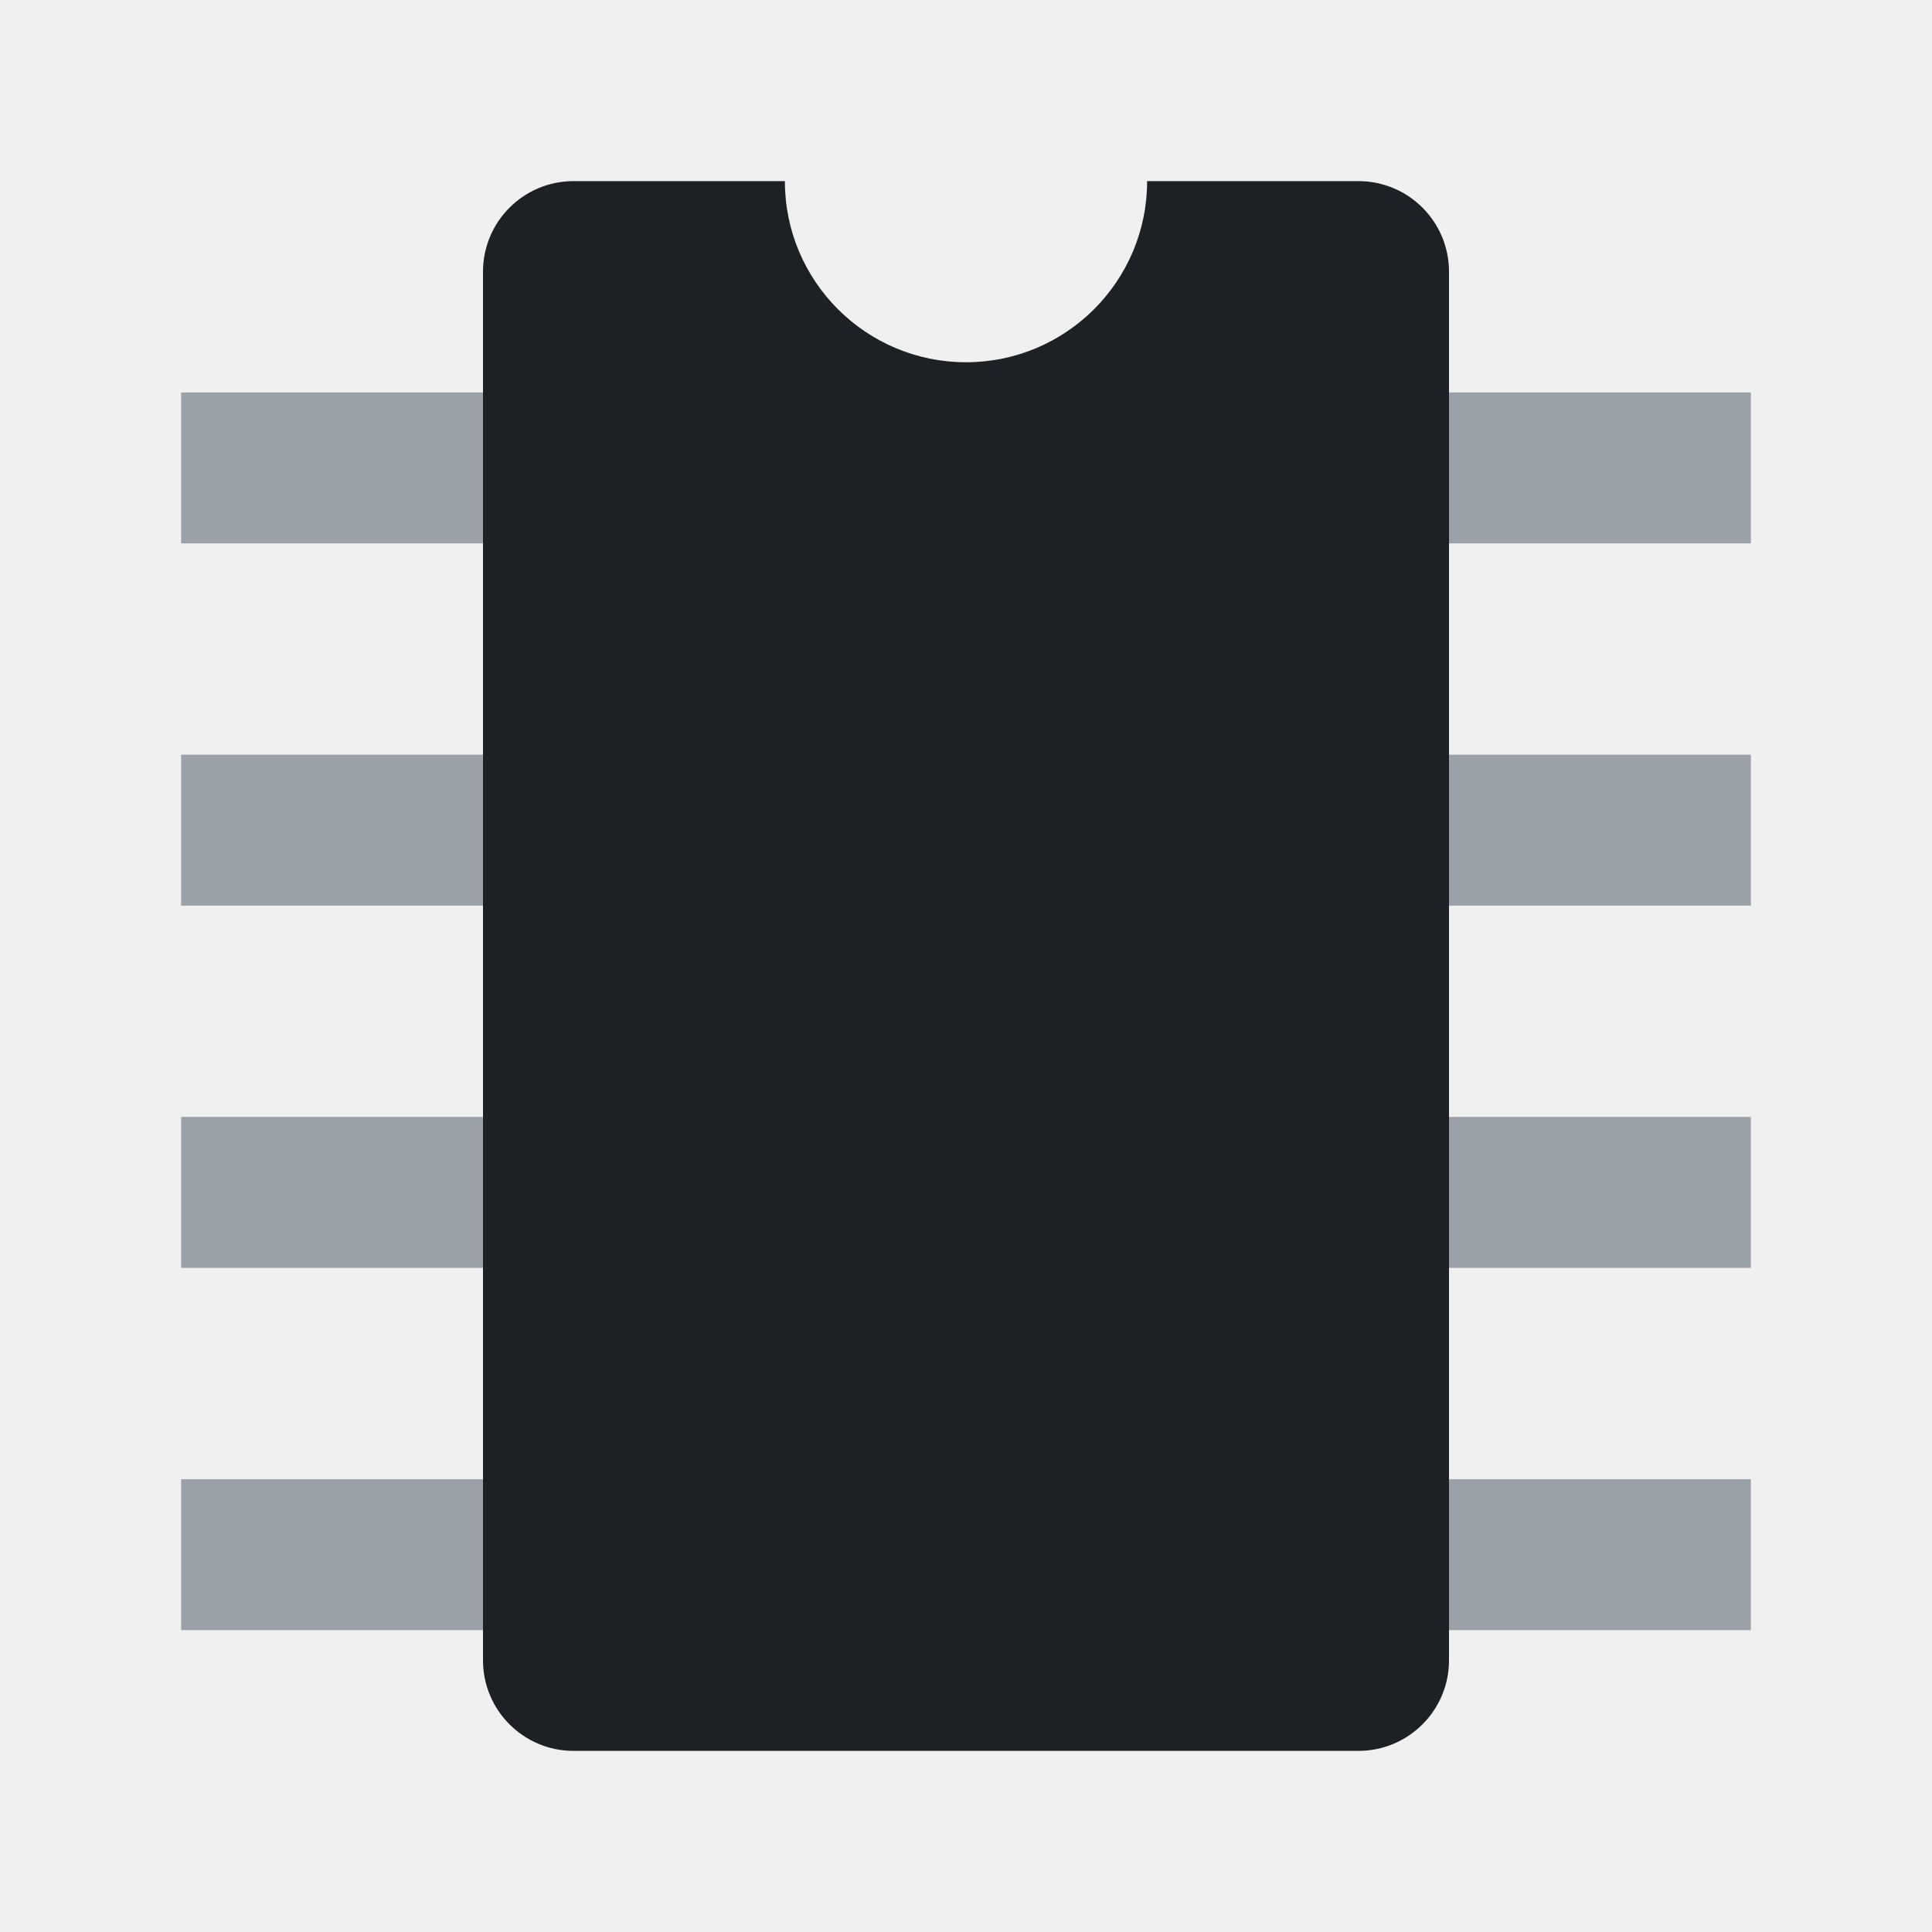
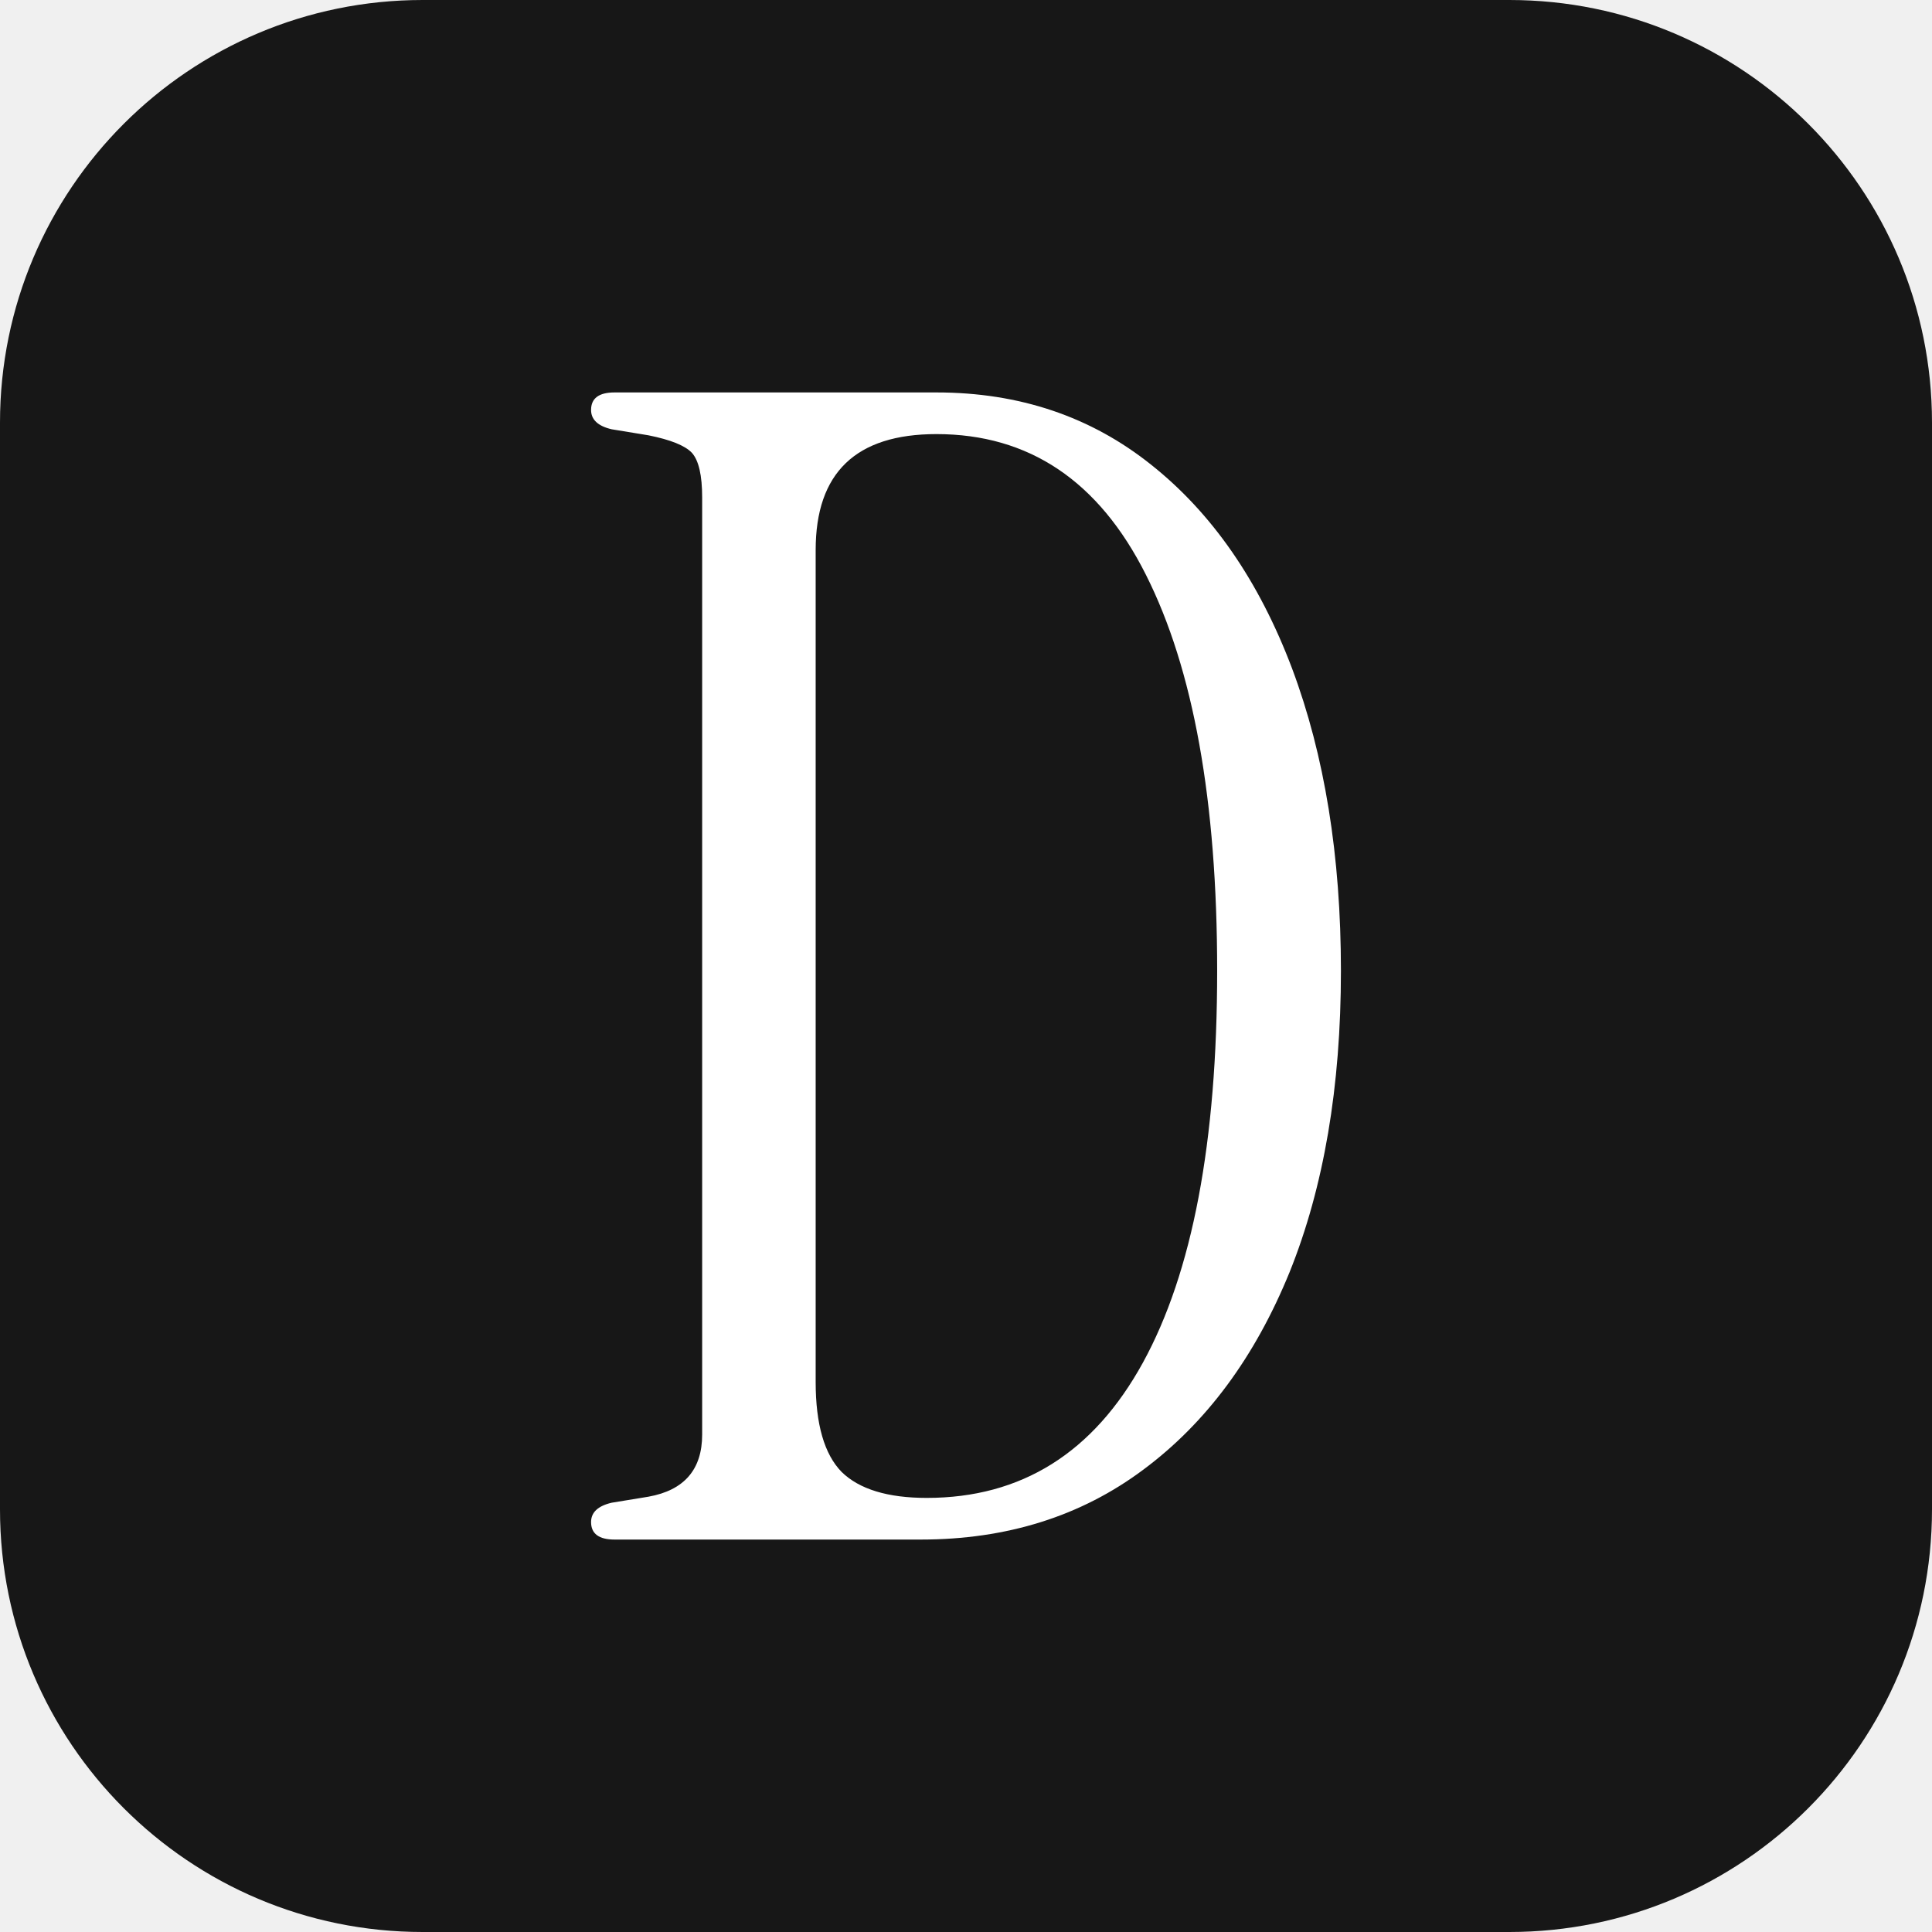
<svg xmlns="http://www.w3.org/2000/svg" viewBox="0 0 32 32">
-   <g fill="#9aa1a9">
-     <rect x="3" y="6.5" width="5" height="2.5" />
-     <rect x="3" y="12.5" width="5" height="2.5" />
-     <rect x="3" y="18.5" width="5" height="2.5" />
-     <rect x="3" y="24.5" width="5" height="2.5" />
-     <rect x="24" y="6.5" width="5" height="2.5" />
-     <rect x="24" y="12.5" width="5" height="2.5" />
-     <rect x="24" y="18.5" width="5" height="2.5" />
-     <rect x="24" y="24.5" width="5" height="2.5" />
-   </g>
-   <path fill="#1d2024" d="M9.5 3H13A3 3 0 0 0 19 3H22.5A1.5 1.5 0 0 1 24 4.5V27.5A1.5 1.5 0 0 1 22.5 29H9.5A1.5 1.5 0 0 1 8 27.5V4.5A1.5 1.5 0 0 1 9.5 3Z" />
+   <rect width="32" height="32" rx="7" fill="#171717" />
+   <path fill="#ffffff" d="M10.18 25.5Q9.79 25.5 9.79 25.21Q9.79 24.97 10.13 24.89L10.74 24.79Q11.63 24.63 11.63 23.76V8.24Q11.63 7.69 11.46 7.5Q11.29 7.32 10.74 7.21L10.13 7.11Q9.79 7.03 9.79 6.79Q9.79 6.5 10.18 6.5H15.51Q17.57 6.5 19.07 7.7Q20.58 8.9 21.4 11.07Q22.21 13.23 22.21 16.08Q22.21 18.96 21.36 21.07Q20.5 23.18 18.94 24.34Q17.39 25.5 15.25 25.5ZM15.35 24.81Q17.7 24.81 18.93 22.57Q20.16 20.33 20.16 16.08Q20.16 11.86 18.98 9.52Q17.81 7.19 15.51 7.19Q13.51 7.19 13.51 9.11V22.89Q13.51 23.94 13.94 24.38Q14.38 24.81 15.35 24.81Z" />
</svg>
